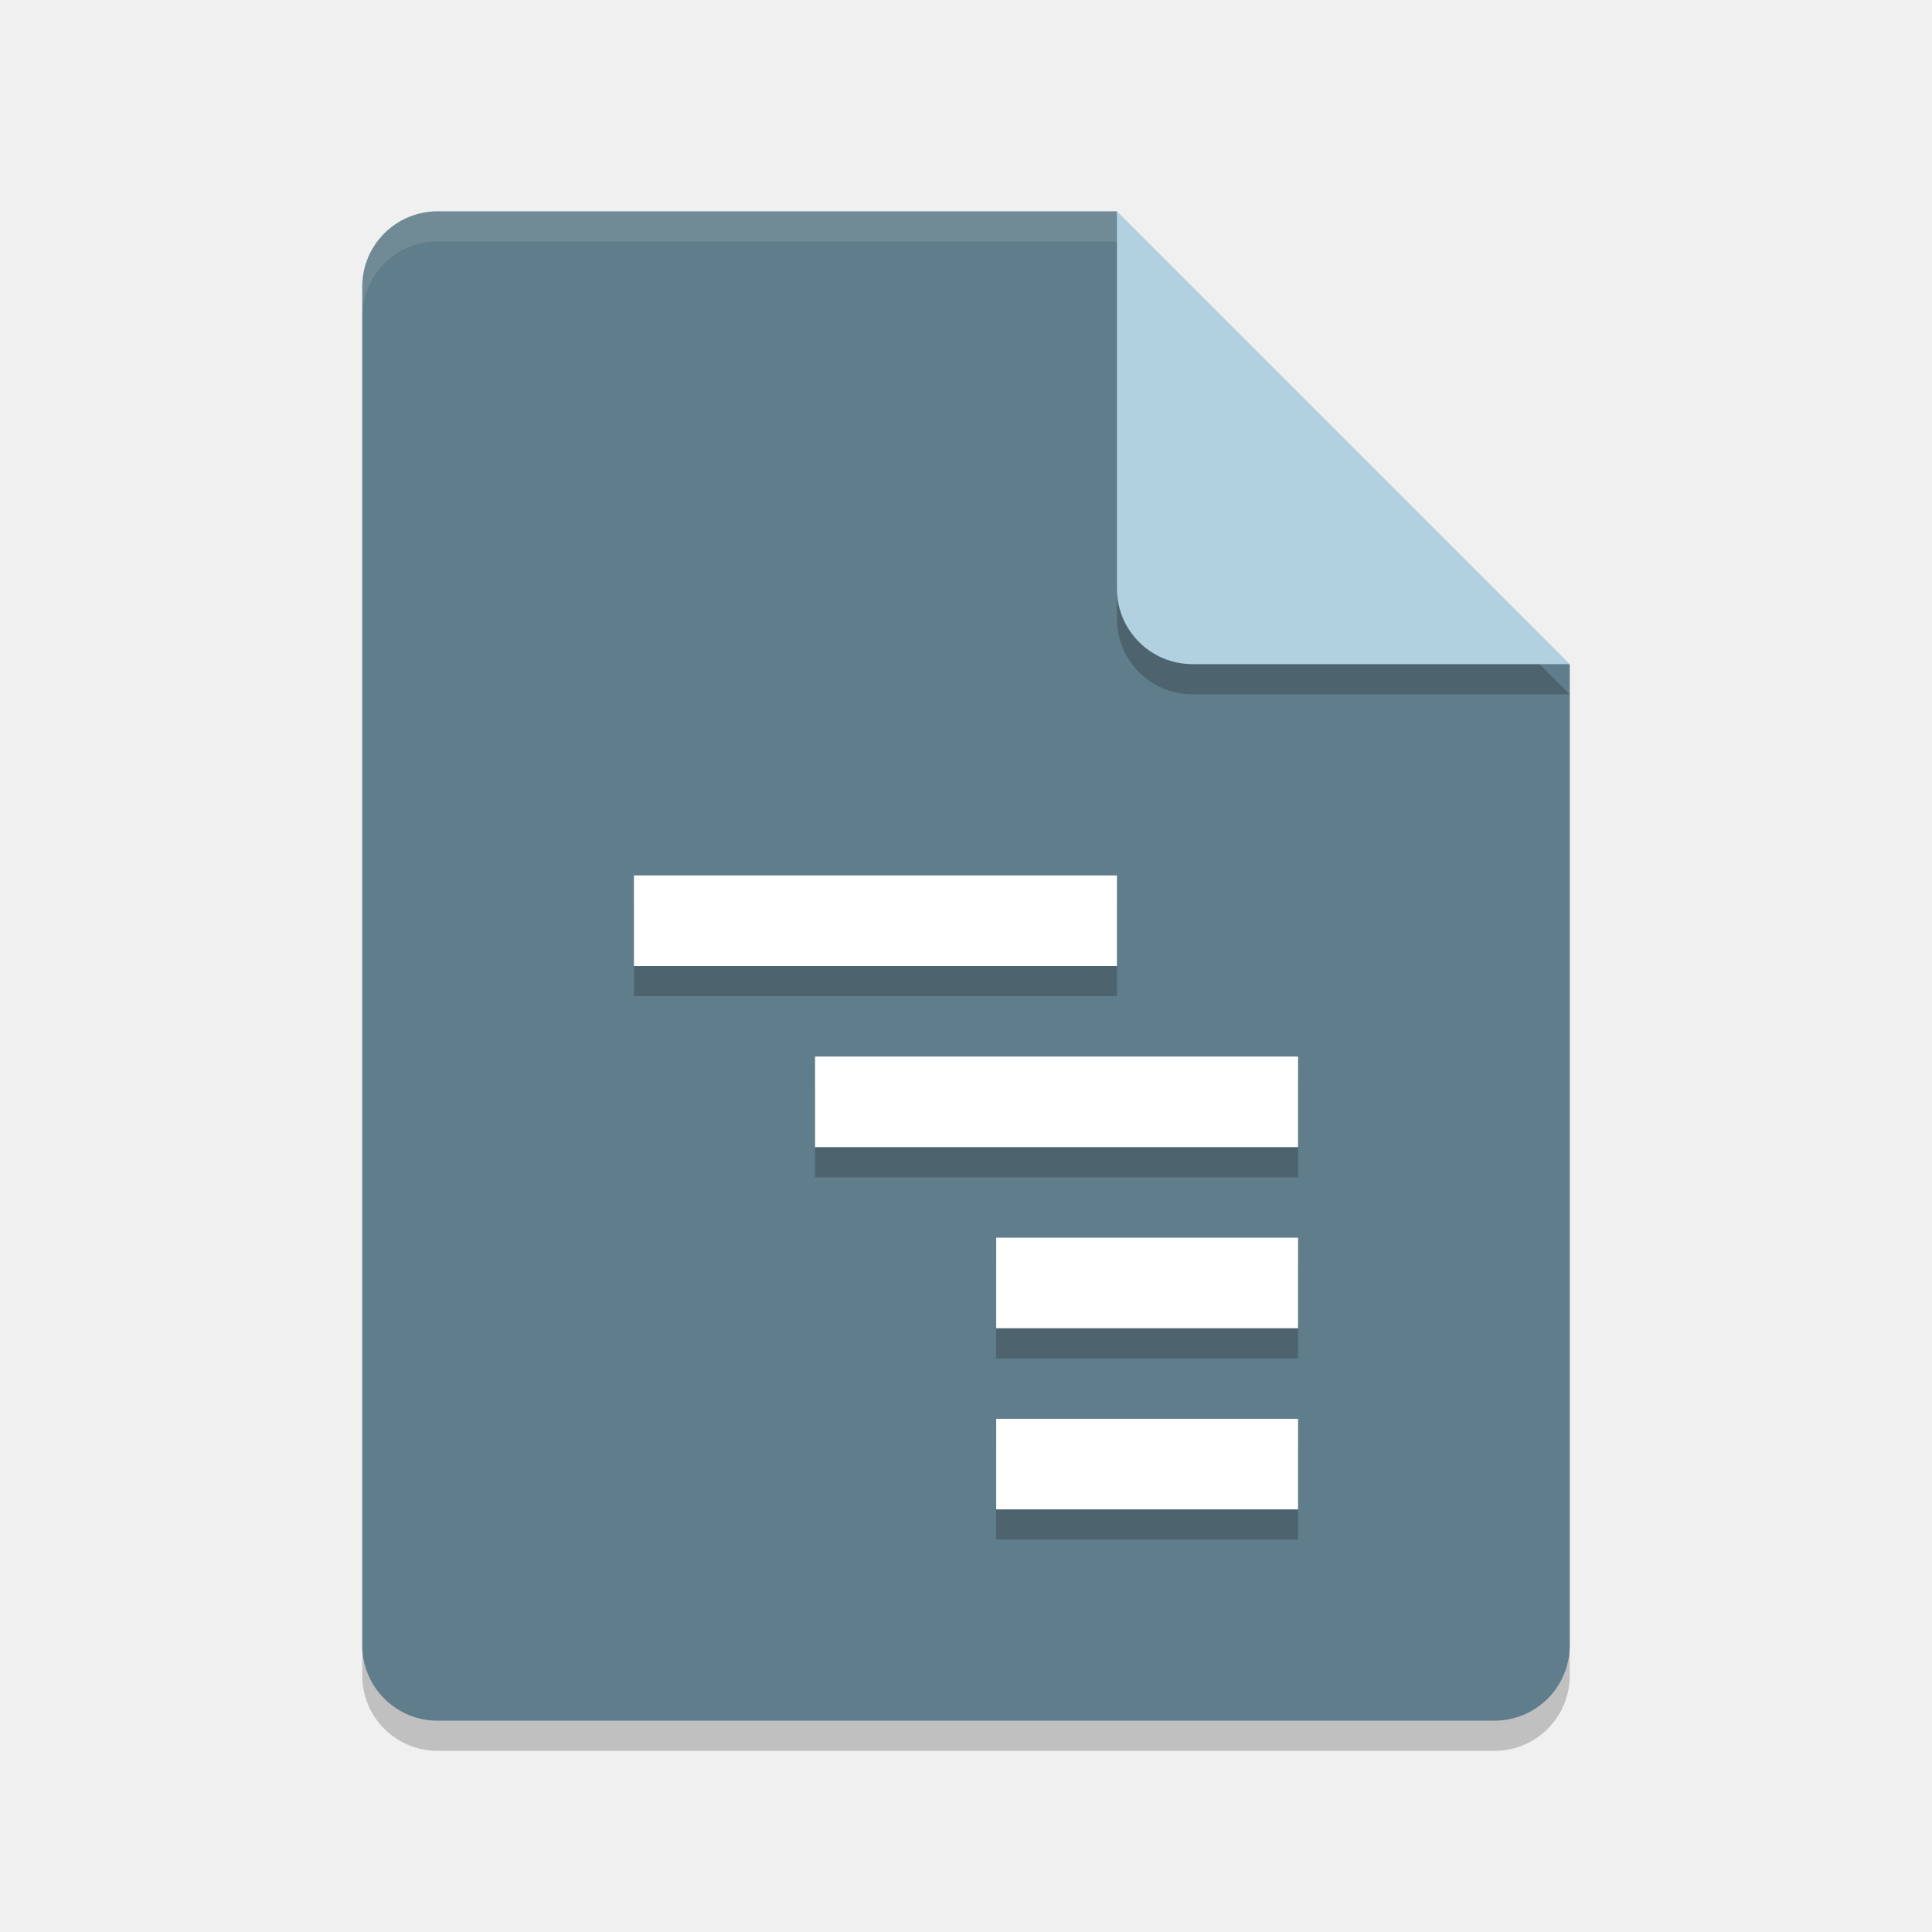
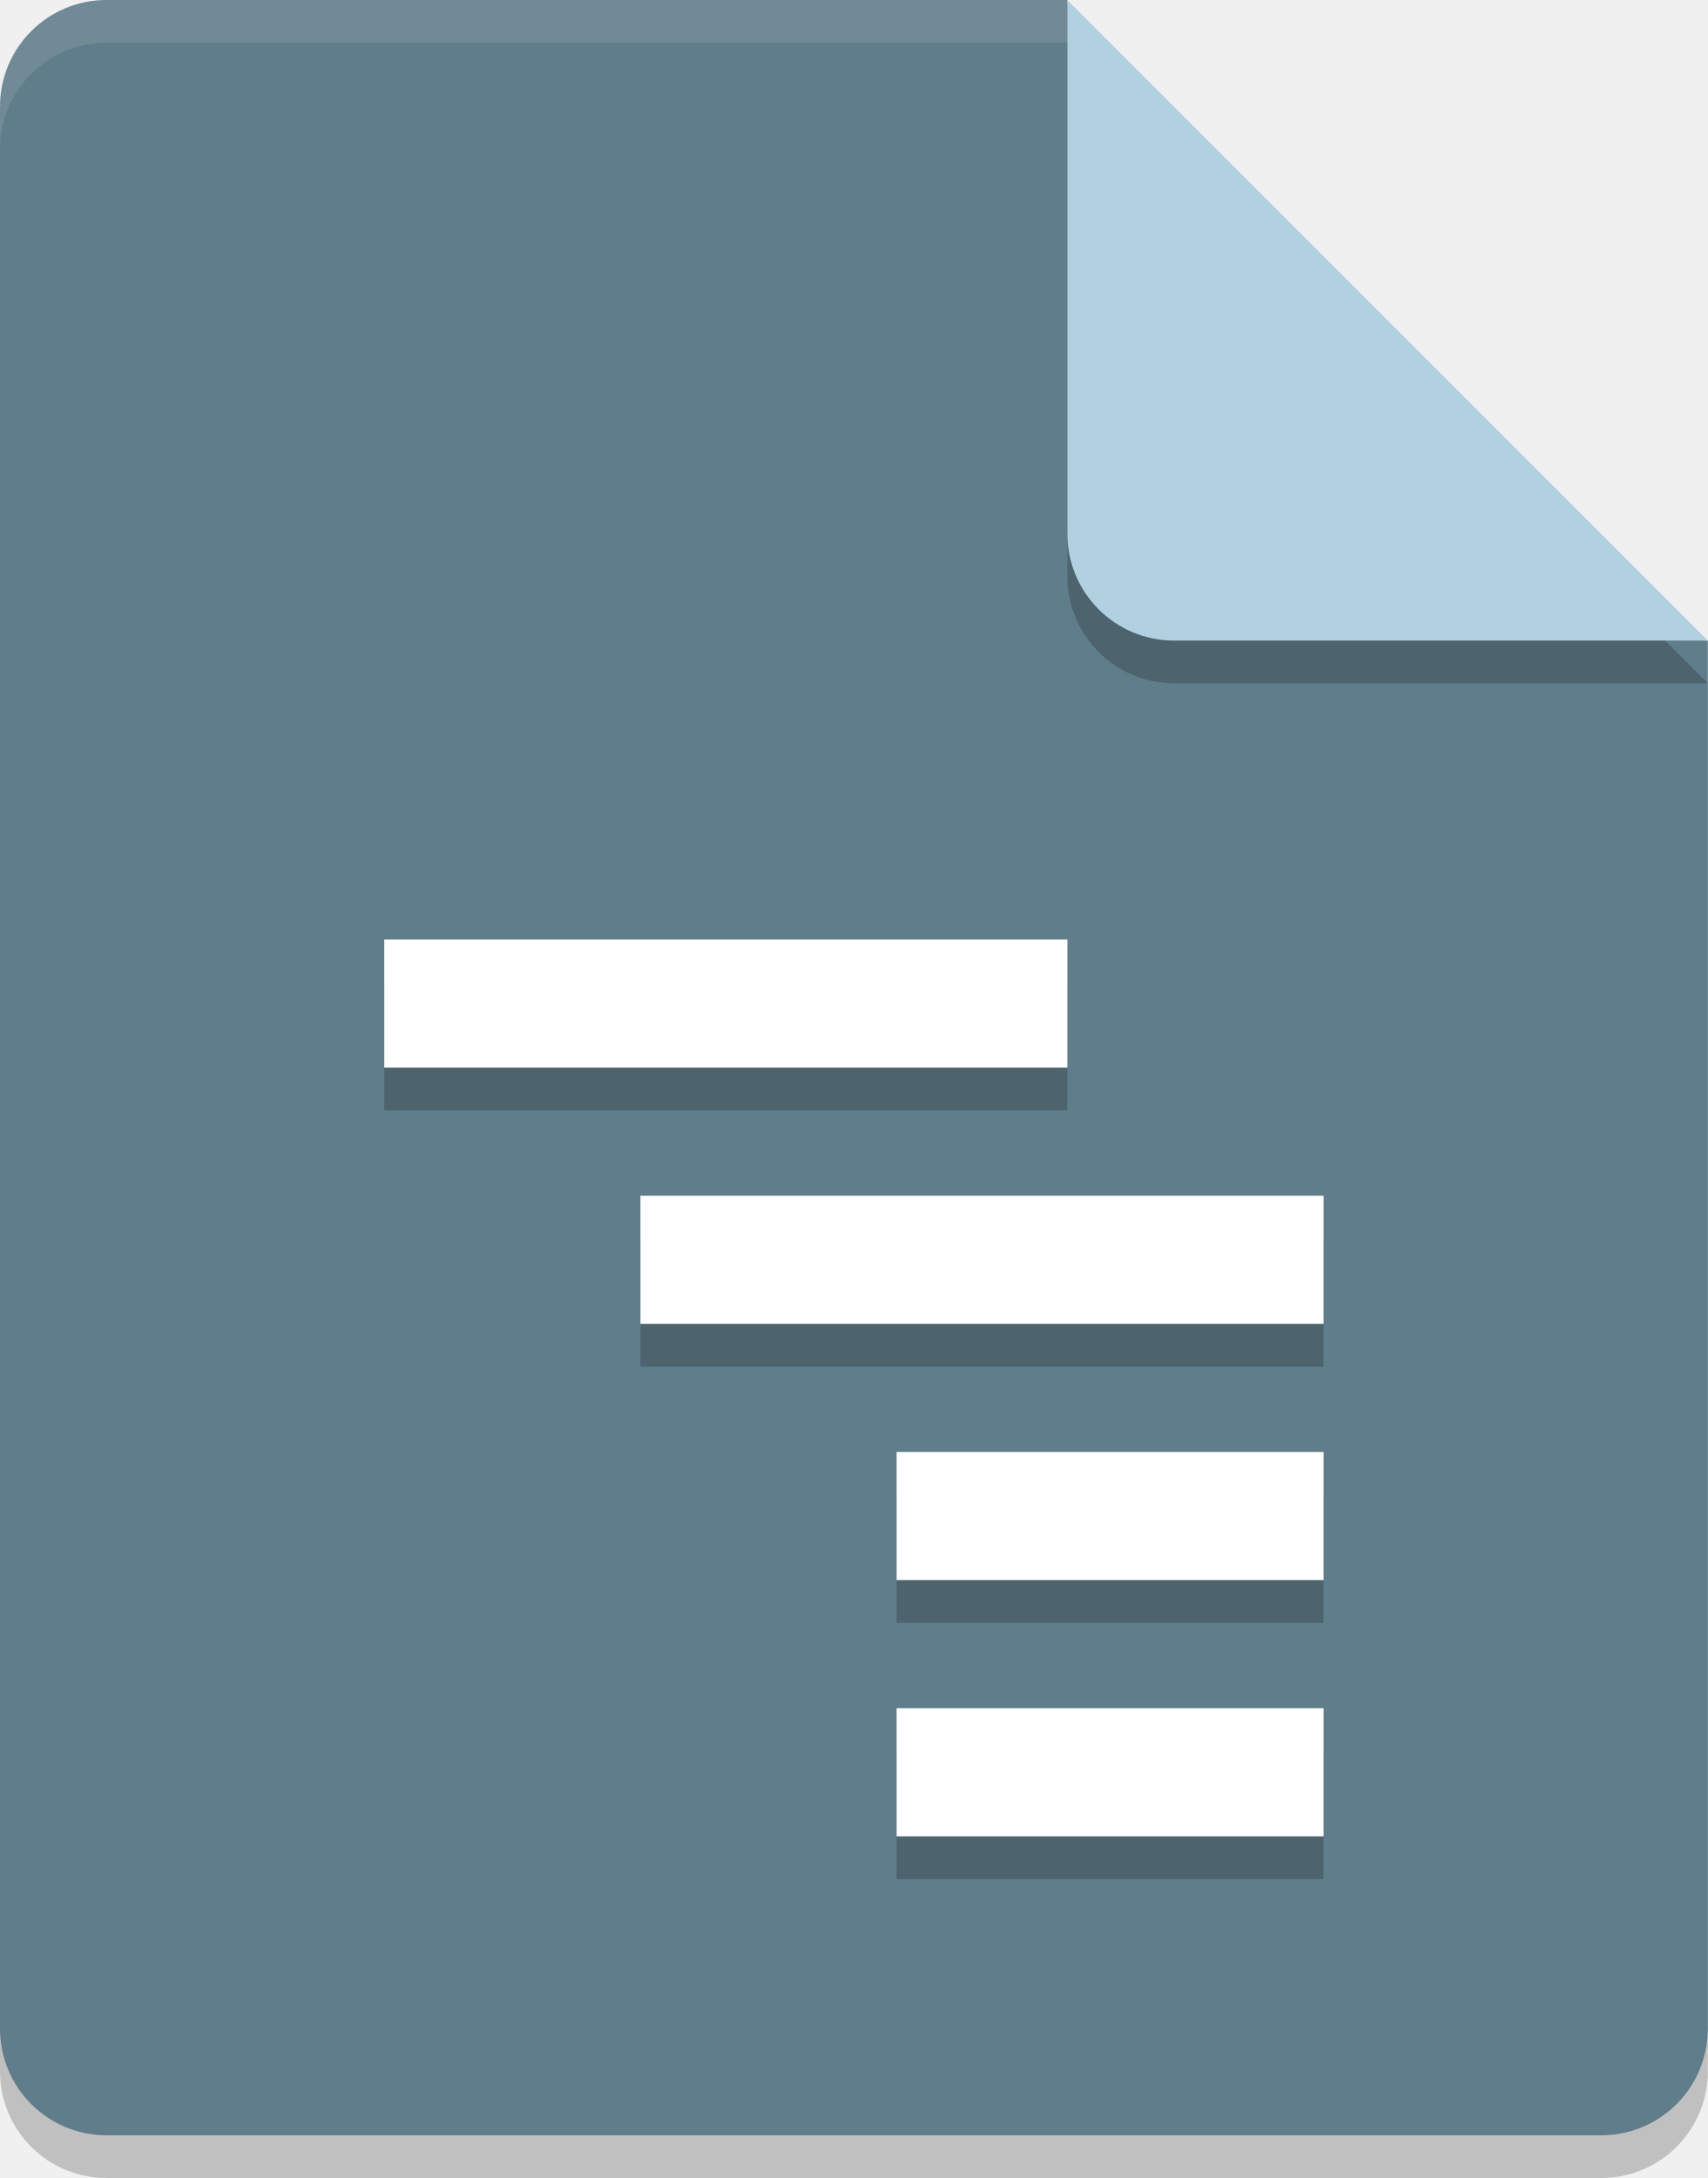
- <svg xmlns="http://www.w3.org/2000/svg" width="64" height="64" version="1.1" viewBox="0 0 64 64">
-   <path style="opacity:0.2" d="m 14.5,8 c -1.385,0 -2.5,1.115 -2.5,2.5 v 45 c 0,1.385 1.115,2.5 2.5,2.5 h 35 C 50.885,58 52,56.885 52,55.5 V 23 L 38.25,21.75 37,8 Z" />
-   <path fill="#607d8b" d="m14.5 7c-1.385 0-2.5 1.115-2.5 2.5v45c0 1.385 1.115 2.5 2.5 2.5h35c1.385 0 2.5-1.115 2.5-2.5v-32.5l-13.75-1.25-1.25-13.75z" />
-   <path style="opacity:0.2" d="M 37,8 V 20.5 c 0,1.381 1.119,2.5 2.5,2.5 H 52 Z" />
-   <path fill="#b1d1e0" d="m37 7v12.5c0 1.381 1.119 2.5 2.5 2.5h12.5l-15-15z" />
-   <path style="opacity:0.2" d="m 21,30 v 3 h 16 v -3 z m 6,6 v 3 h 16 v -3 z m 6,12 v 3 h 10 v -3 z m 0,-6 v 3 h 10 v -3 z" />
-   <path style="fill:#ffffff" d="m21 29v3h16v-3zm6 6v3h16v-3zm6 12v3h10v-3zm0-6v3h10v-3z" />
-   <path style="opacity:0.1;fill:#ffffff" d="m 14.5,7 c -1.385,0 -2.5,1.115 -2.5,2.5 V 10.5 C 12,9.115 13.115,8 14.5,8 H 37 c 0,-1 0,0 0,-1 z" />
+ <svg xmlns="http://www.w3.org/2000/svg" width="40px" height="51px" viewBox="0 0 40 51" version="1.1">
+   <defs />
+   <g id="icons" stroke="none" stroke-width="1" fill="none" fill-rule="evenodd">
+     <g id="application-x-yaml" fill-rule="nonzero">
+       <path d="M2.5,1 C1.115,1 0,2.115 0,3.5 L0,48.5 C0,49.885 1.115,51 2.5,51 L37.5,51 C38.885,51 40,49.885 40,48.5 L40,16 L26.25,14.75 L25,1 L2.5,1 Z" id="Shape" fill="#000000" opacity="0.2" />
+       <path d="M2.5,0 C1.115,0 0,1.115 0,2.5 L0,47.5 C0,48.885 1.115,50 2.5,50 L37.5,50 C38.885,50 40,48.885 40,47.5 L40,15 L26.25,13.75 L25,0 L2.5,0 Z" id="Shape" fill="#607D8B" />
+       <path d="M25,1 L25,13.5 C25,14.881 26.119,16 27.5,16 L40,16 L25,1 Z" id="Shape" fill="#000000" opacity="0.2" />
+       <path d="M25,0 L25,12.5 C25,13.881 26.119,15 27.5,15 L40,15 L25,0 Z" id="Shape" fill="#B1D1E0" />
+       <path d="M9,23 L9,26 L25,26 L25,23 L9,23 Z M15,29 L15,32 L31,32 L31,29 L15,29 Z M21,41 L21,44 L31,44 L31,41 L21,41 Z M21,35 L21,38 L31,38 L31,35 L21,35 Z" id="Shape" fill="#000000" opacity="0.2" />
+       <path d="M9,22 L9,25 L25,25 L25,22 L9,22 Z M15,28 L15,31 L31,31 L31,28 L15,28 Z M21,40 L21,43 L31,43 L31,40 L21,40 Z M21,34 L21,37 L31,37 L31,34 L21,34 Z" id="Shape" fill="#FFFFFF" />
+       <path d="M2.5,-4e-07 C1.115,-4e-07 0,1.115 0,2.5 L0,3.5 C0,2.115 1.115,1 2.5,1 L25,1 C25,-4e-07 25,1 25,-4e-07 L2.5,-4e-07 Z" id="Shape" fill="#FFFFFF" opacity="0.1" />
+     </g>
+   </g>
</svg>
